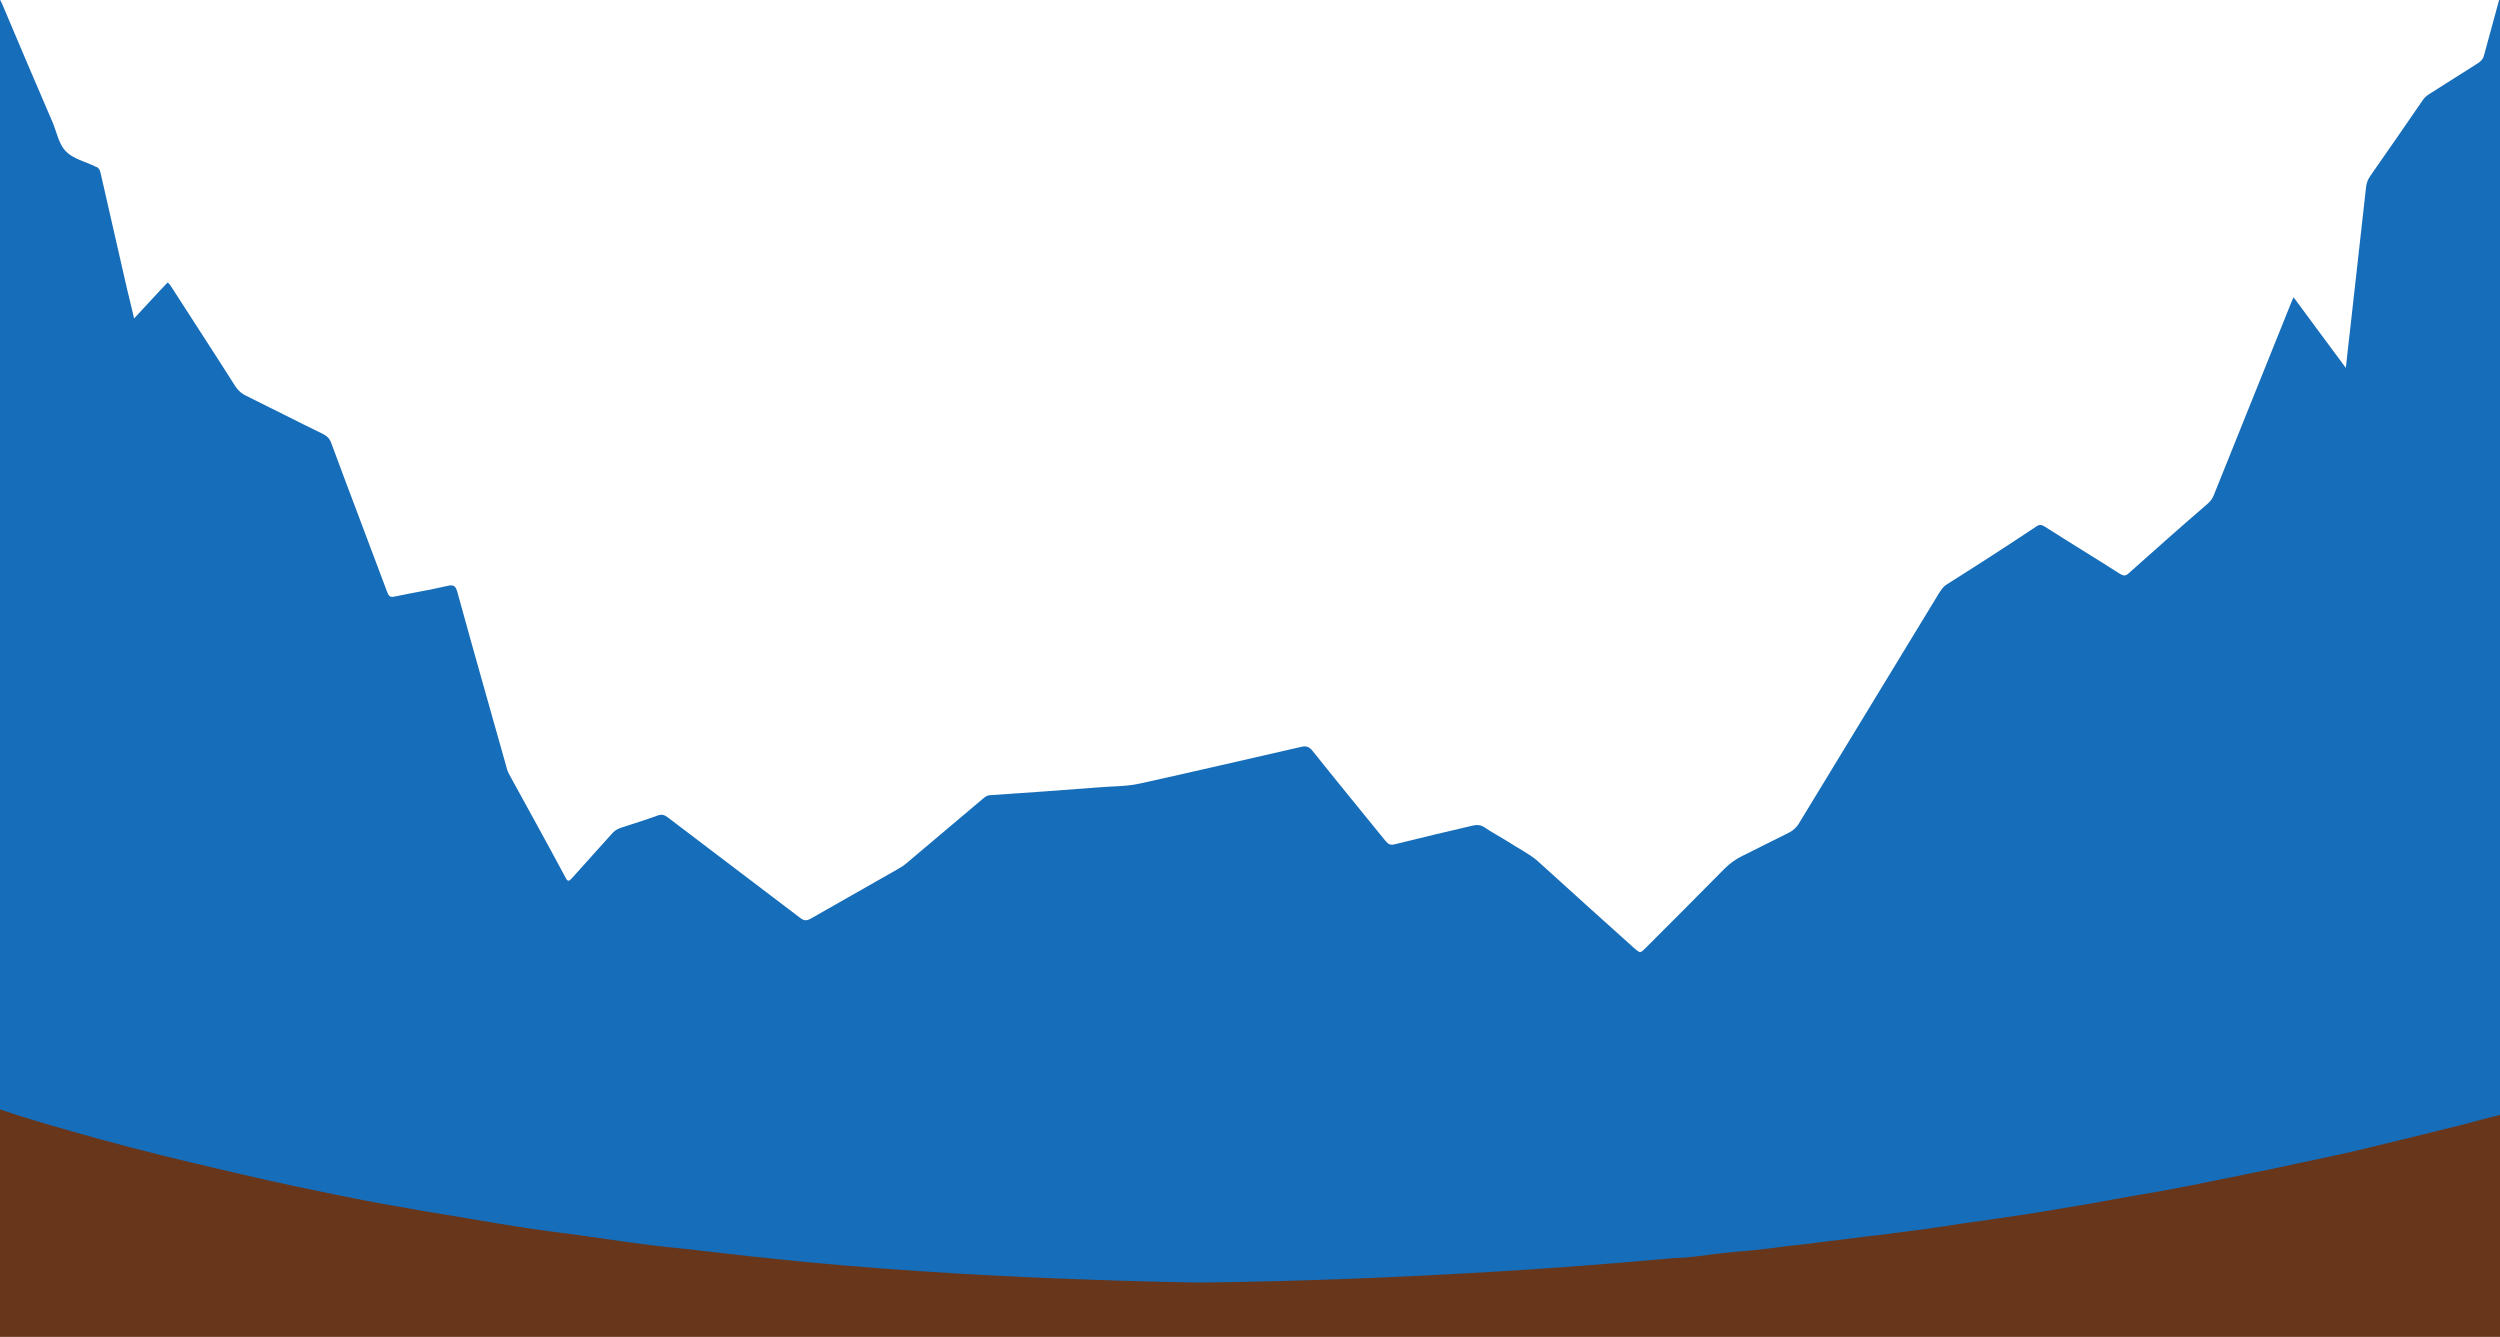
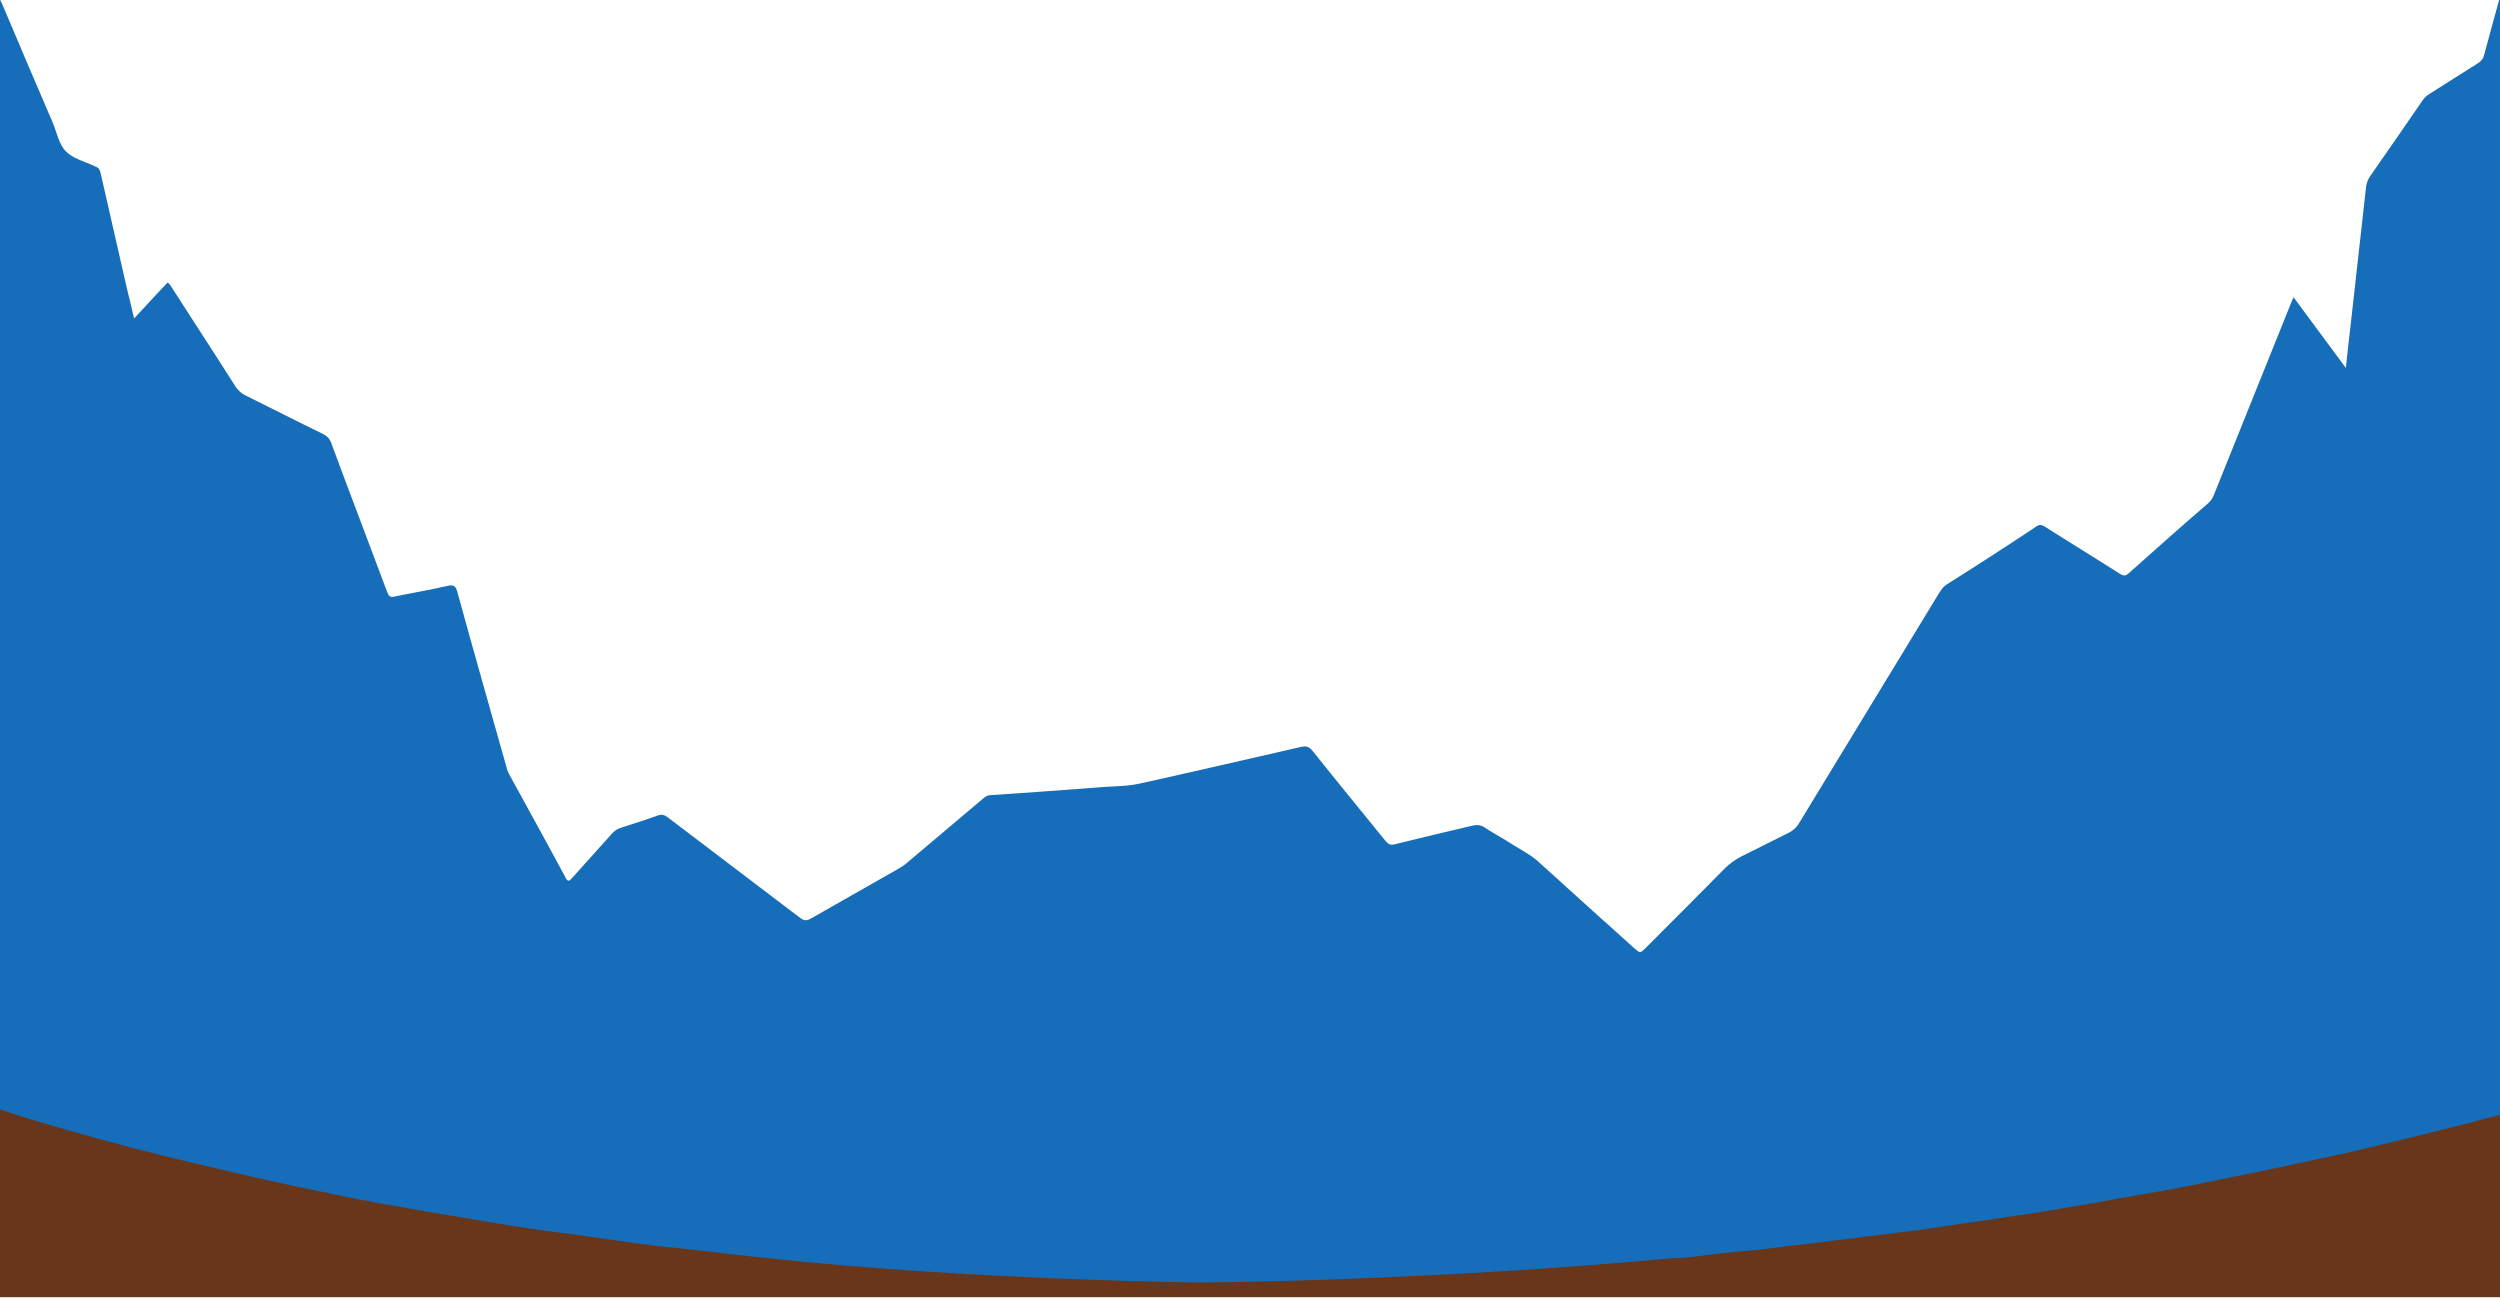
- <svg xmlns="http://www.w3.org/2000/svg" version="1.1" id="Layer_1" x="0px" y="0px" viewBox="0 0 611.5 327" style="enable-background:new 0 0 611.5 327;" xml:space="preserve">
+ <svg xmlns="http://www.w3.org/2000/svg" version="1.1" id="Layer_1" x="0px" y="0px" viewBox="0 233 611.5 317.3" style="enable-background:new 0 233 611.5 317.3;" xml:space="preserve">
  <style type="text/css">
	.st0{fill:#67361B;}
	.st1{fill:#166DB9;}
</style>
  <g id="Layer_2">
-     <rect id="XMLID_9_" x="-0.3" y="238.3" class="st0" width="612" height="88.7" />
+     <rect id="XMLID_9_" x="-0.3" y="471.3" class="st0" width="612" height="79" />
  </g>
-   <path id="XMLID_26_" class="st1" d="M611.5-0.8c-1.3,4.8-2.6,9.5-3.9,14.3c-0.2,0.9-0.7,1.4-1.4,1.9c-4,2.5-8,5.1-12,7.6  c-0.8,0.5-1.3,1-1.8,1.8C588.2,30.9,584,37,579.8,43c-0.7,1-1,1.9-1.1,3.1c-1.3,11.3-2.5,22.7-3.8,34c-0.4,3.1-0.7,6.3-1.1,9.9  c-4.4-5.9-8.5-11.5-12.8-17.3c-0.3,0.8-0.6,1.3-0.8,1.9c-6.2,15.5-12.5,31-18.7,46.5c-0.3,0.8-0.8,1.5-1.5,2.1  c-6.5,5.6-12.9,11.3-19.3,17c-0.7,0.7-1.2,0.7-2.1,0.2c-6.1-3.9-12.2-7.6-18.3-11.5c-0.9-0.6-1.5-0.7-2.4,0  c-7.2,4.8-14.5,9.5-21.8,14.1c-0.8,0.5-1.2,1.2-1.7,1.9c-11.5,18.9-23,37.8-34.5,56.7c-0.6,0.9-1.3,1.5-2.2,2  c-3.9,1.9-7.7,3.9-11.6,5.8c-1.6,0.8-3,1.8-4.3,3.1c-6.4,6.5-12.8,12.9-19.2,19.3c-1.4,1.4-1.4,1.4-2.9,0.1  c-7.9-7.1-15.8-14.2-23.6-21.3c-2.2-1.9-4.8-3.1-7.2-4.7c-1.9-1.2-4-2.3-5.9-3.6c-0.8-0.5-1.6-0.6-2.6-0.4c-6.4,1.5-12.8,3-19.2,4.6  c-1.1,0.3-1.6,0-2.3-0.8c-6-7.4-12-14.7-17.9-22.1c-0.8-1-1.6-1.2-2.8-0.9c-13.2,3-26.4,6.1-39.6,9c-3.3,0.7-6.7,0.6-10,0.9  c-8.8,0.7-17.6,1.3-26.4,1.9c-0.7,0-1.2,0.4-1.7,0.8c-6.2,5.2-12.4,10.5-18.6,15.7c-0.8,0.7-1.6,1.2-2.5,1.7c-7,4-14.1,8-21.1,12  c-1.1,0.6-1.7,0.5-2.6-0.2c-10.8-8.2-21.6-16.4-32.4-24.6c-0.8-0.6-1.5-0.8-2.5-0.4c-3,1.1-6,2-9,3c-0.9,0.3-1.6,0.8-2.2,1.5  c-3.2,3.6-6.5,7.2-9.7,10.8c-0.8,0.9-1.1,0.8-1.6-0.2c-4.5-8.4-9.1-16.7-13.7-25.1c-0.3-0.6-0.6-1.2-0.7-1.8  c-4-14.3-8.1-28.5-12-42.8c-0.4-1.4-0.8-2-2.4-1.6c-4.3,1-8.6,1.7-12.9,2.6c-1.2,0.3-1.5-0.1-1.9-1.1c-4.5-12.1-9.2-24.3-13.7-36.5  c-0.4-1.1-1.1-1.7-2.1-2.2c-6.4-3.1-12.8-6.4-19.1-9.5c-0.9-0.5-1.5-1.1-2.1-1.9c-5.2-8.2-10.5-16.3-15.7-24.4  c-0.3-0.4-0.5-0.9-1-1.2c-2.7,2.8-5.3,5.7-8.2,8.8c-0.6-2.5-1.1-4.8-1.7-7.1c-2.2-9.5-4.3-19-6.5-28.5c-0.2-0.8-0.5-1.4-1.4-1.6  c-0.1,0-0.1,0-0.1-0.1c-2.4-1.1-5.3-1.8-7-3.6c-1.7-1.7-2.2-4.6-3.2-7C8.7,20.3,4.6,10.6,0.5,0.9C0.3,0.4,0,0-0.2-0.5v271.8  c5.6,1.9,11.3,3.6,17,5.2c10,2.9,20.1,5.5,30.2,7.9c8.4,2,16.9,4,25.4,5.8c7.1,1.5,14.3,3,21.4,4.3c6.6,1.2,13.3,2.3,19.9,3.4  c5.5,0.9,11,1.9,16.6,2.7c4.7,0.7,9.3,1.2,14,1.9c5.1,0.7,10.1,1.5,15.2,2.1c3.9,0.5,7.9,0.8,11.8,1.3c4.4,0.5,8.8,1,13.2,1.5  c1,0.1,2,0.2,3.1,0.3h-0.2c49.5,5.4,105.9,6,105.9,6s53.8-0.2,116.4-6c3.6,0,7.3-0.7,10.9-1.1c2.4-0.3,4.9-0.5,7.4-0.7  c3.3-0.3,6.7-0.8,10-1.2c2-0.2,4.1-0.4,6.1-0.7c4-0.5,8-1,11.9-1.5c3.5-0.4,7-0.8,10.5-1.3c3.1-0.4,6.3-0.8,9.4-1.3  c3.2-0.5,6.4-1,9.6-1.4c2.9-0.4,5.8-0.9,8.8-1.3c3.5-0.5,7-1.1,10.5-1.7c4.4-0.7,8.8-1.5,13.1-2.3c3.8-0.7,7.7-1.3,11.5-2  c4.4-0.8,8.8-1.7,13.2-2.6c6.3-1.3,12.5-2.5,18.8-3.9c5.2-1.1,10.5-2.2,15.6-3.4c8.7-2.1,17.4-4.2,26.1-6.4c2.7-0.7,5.4-1.5,8.1-2.1  c0.6-0.1,0.6-0.4,0.6-0.8c0-0.5,0-0.9,0-1.4V-0.8H611.5z" />
+   <path id="XMLID_26_" class="st1" d="M611.5,232.2c-1.3,4.8-2.6,9.5-3.9,14.3c-0.2,0.9-0.7,1.4-1.4,1.9c-4,2.5-8,5.1-12,7.6  c-0.8,0.5-1.3,1-1.8,1.8c-4.2,6.1-8.4,12.2-12.6,18.2c-0.7,1-1,1.9-1.1,3.1c-1.3,11.3-2.5,22.7-3.8,34c-0.4,3.1-0.7,6.3-1.1,9.9  c-4.4-5.9-8.5-11.5-12.8-17.3c-0.3,0.8-0.6,1.3-0.8,1.9c-6.2,15.5-12.5,31-18.7,46.5c-0.3,0.8-0.8,1.5-1.5,2.1  c-6.5,5.6-12.9,11.3-19.3,17c-0.7,0.7-1.2,0.7-2.1,0.2c-6.1-3.9-12.2-7.6-18.3-11.5c-0.9-0.6-1.5-0.7-2.4,0  c-7.2,4.8-14.5,9.5-21.8,14.1c-0.8,0.5-1.2,1.2-1.7,1.9c-11.5,18.9-23,37.8-34.5,56.7c-0.6,0.9-1.3,1.5-2.2,2  c-3.9,1.9-7.7,3.9-11.6,5.8c-1.6,0.8-3,1.8-4.3,3.1c-6.4,6.5-12.8,12.9-19.2,19.3c-1.4,1.4-1.4,1.4-2.9,0.1  c-7.9-7.1-15.8-14.2-23.6-21.3c-2.2-1.9-4.8-3.1-7.2-4.7c-1.9-1.2-4-2.3-5.9-3.6c-0.8-0.5-1.6-0.6-2.6-0.4c-6.4,1.5-12.8,3-19.2,4.6  c-1.1,0.3-1.6,0-2.3-0.8c-6-7.4-12-14.7-17.9-22.1c-0.8-1-1.6-1.2-2.8-0.9c-13.2,3-26.4,6.1-39.6,9c-3.3,0.7-6.7,0.6-10,0.9  c-8.8,0.7-17.6,1.3-26.4,1.9c-0.7,0-1.2,0.4-1.7,0.8c-6.2,5.2-12.4,10.5-18.6,15.7c-0.8,0.7-1.6,1.2-2.5,1.7c-7,4-14.1,8-21.1,12  c-1.1,0.6-1.7,0.5-2.6-0.2c-10.8-8.2-21.6-16.4-32.4-24.6c-0.8-0.6-1.5-0.8-2.5-0.4c-3,1.1-6,2-9,3c-0.9,0.3-1.6,0.8-2.2,1.5  c-3.2,3.6-6.5,7.2-9.7,10.8c-0.8,0.9-1.1,0.8-1.6-0.2c-4.5-8.4-9.1-16.7-13.7-25.1c-0.3-0.6-0.6-1.2-0.7-1.8  c-4-14.3-8.1-28.5-12-42.8c-0.4-1.4-0.8-2-2.4-1.6c-4.3,1-8.6,1.7-12.9,2.6c-1.2,0.3-1.5-0.1-1.9-1.1c-4.5-12.1-9.2-24.3-13.7-36.5  c-0.4-1.1-1.1-1.7-2.1-2.2c-6.4-3.1-12.8-6.4-19.1-9.5c-0.9-0.5-1.5-1.1-2.1-1.9c-5.2-8.2-10.5-16.3-15.7-24.4  c-0.3-0.4-0.5-0.9-1-1.2c-2.7,2.8-5.3,5.7-8.2,8.8c-0.6-2.5-1.1-4.8-1.7-7.1c-2.2-9.5-4.3-19-6.5-28.5c-0.2-0.8-0.5-1.4-1.4-1.6  c-0.1,0-0.1,0-0.1-0.1c-2.4-1.1-5.3-1.8-7-3.6c-1.7-1.7-2.2-4.6-3.2-7c-4.2-9.7-8.3-19.4-12.4-29.1c-0.2-0.5-0.5-0.9-0.7-1.4v271.8  c5.6,1.9,11.3,3.6,17,5.2c10,2.9,20.1,5.5,30.2,7.9c8.4,2,16.9,4,25.4,5.8c7.1,1.5,14.3,3,21.4,4.3c6.6,1.2,13.3,2.3,19.9,3.4  c5.5,0.9,11,1.9,16.6,2.7c4.7,0.7,9.3,1.2,14,1.9c5.1,0.7,10.1,1.5,15.2,2.1c3.9,0.5,7.9,0.8,11.8,1.3c4.4,0.5,8.8,1,13.2,1.5  c1,0.1,2,0.2,3.1,0.3h-0.2c49.5,5.4,105.9,6,105.9,6s53.8-0.2,116.4-6c3.6,0,7.3-0.7,10.9-1.1c2.4-0.3,4.9-0.5,7.4-0.7  c3.3-0.3,6.7-0.8,10-1.2c2-0.2,4.1-0.4,6.1-0.7c4-0.5,8-1,11.9-1.5c3.5-0.4,7-0.8,10.5-1.3c3.1-0.4,6.3-0.8,9.4-1.3  c3.2-0.5,6.4-1,9.6-1.4c2.9-0.4,5.8-0.9,8.8-1.3c3.5-0.5,7-1.1,10.5-1.7c4.4-0.7,8.8-1.5,13.1-2.3c3.8-0.7,7.7-1.3,11.5-2  c4.4-0.8,8.8-1.7,13.2-2.6c6.3-1.3,12.5-2.5,18.8-3.9c5.2-1.1,10.5-2.2,15.6-3.4c8.7-2.1,17.4-4.2,26.1-6.4c2.7-0.7,5.4-1.5,8.1-2.1  c0.6-0.1,0.6-0.4,0.6-0.8c0-0.5,0-0.9,0-1.4V232.2H611.5z" />
</svg>
